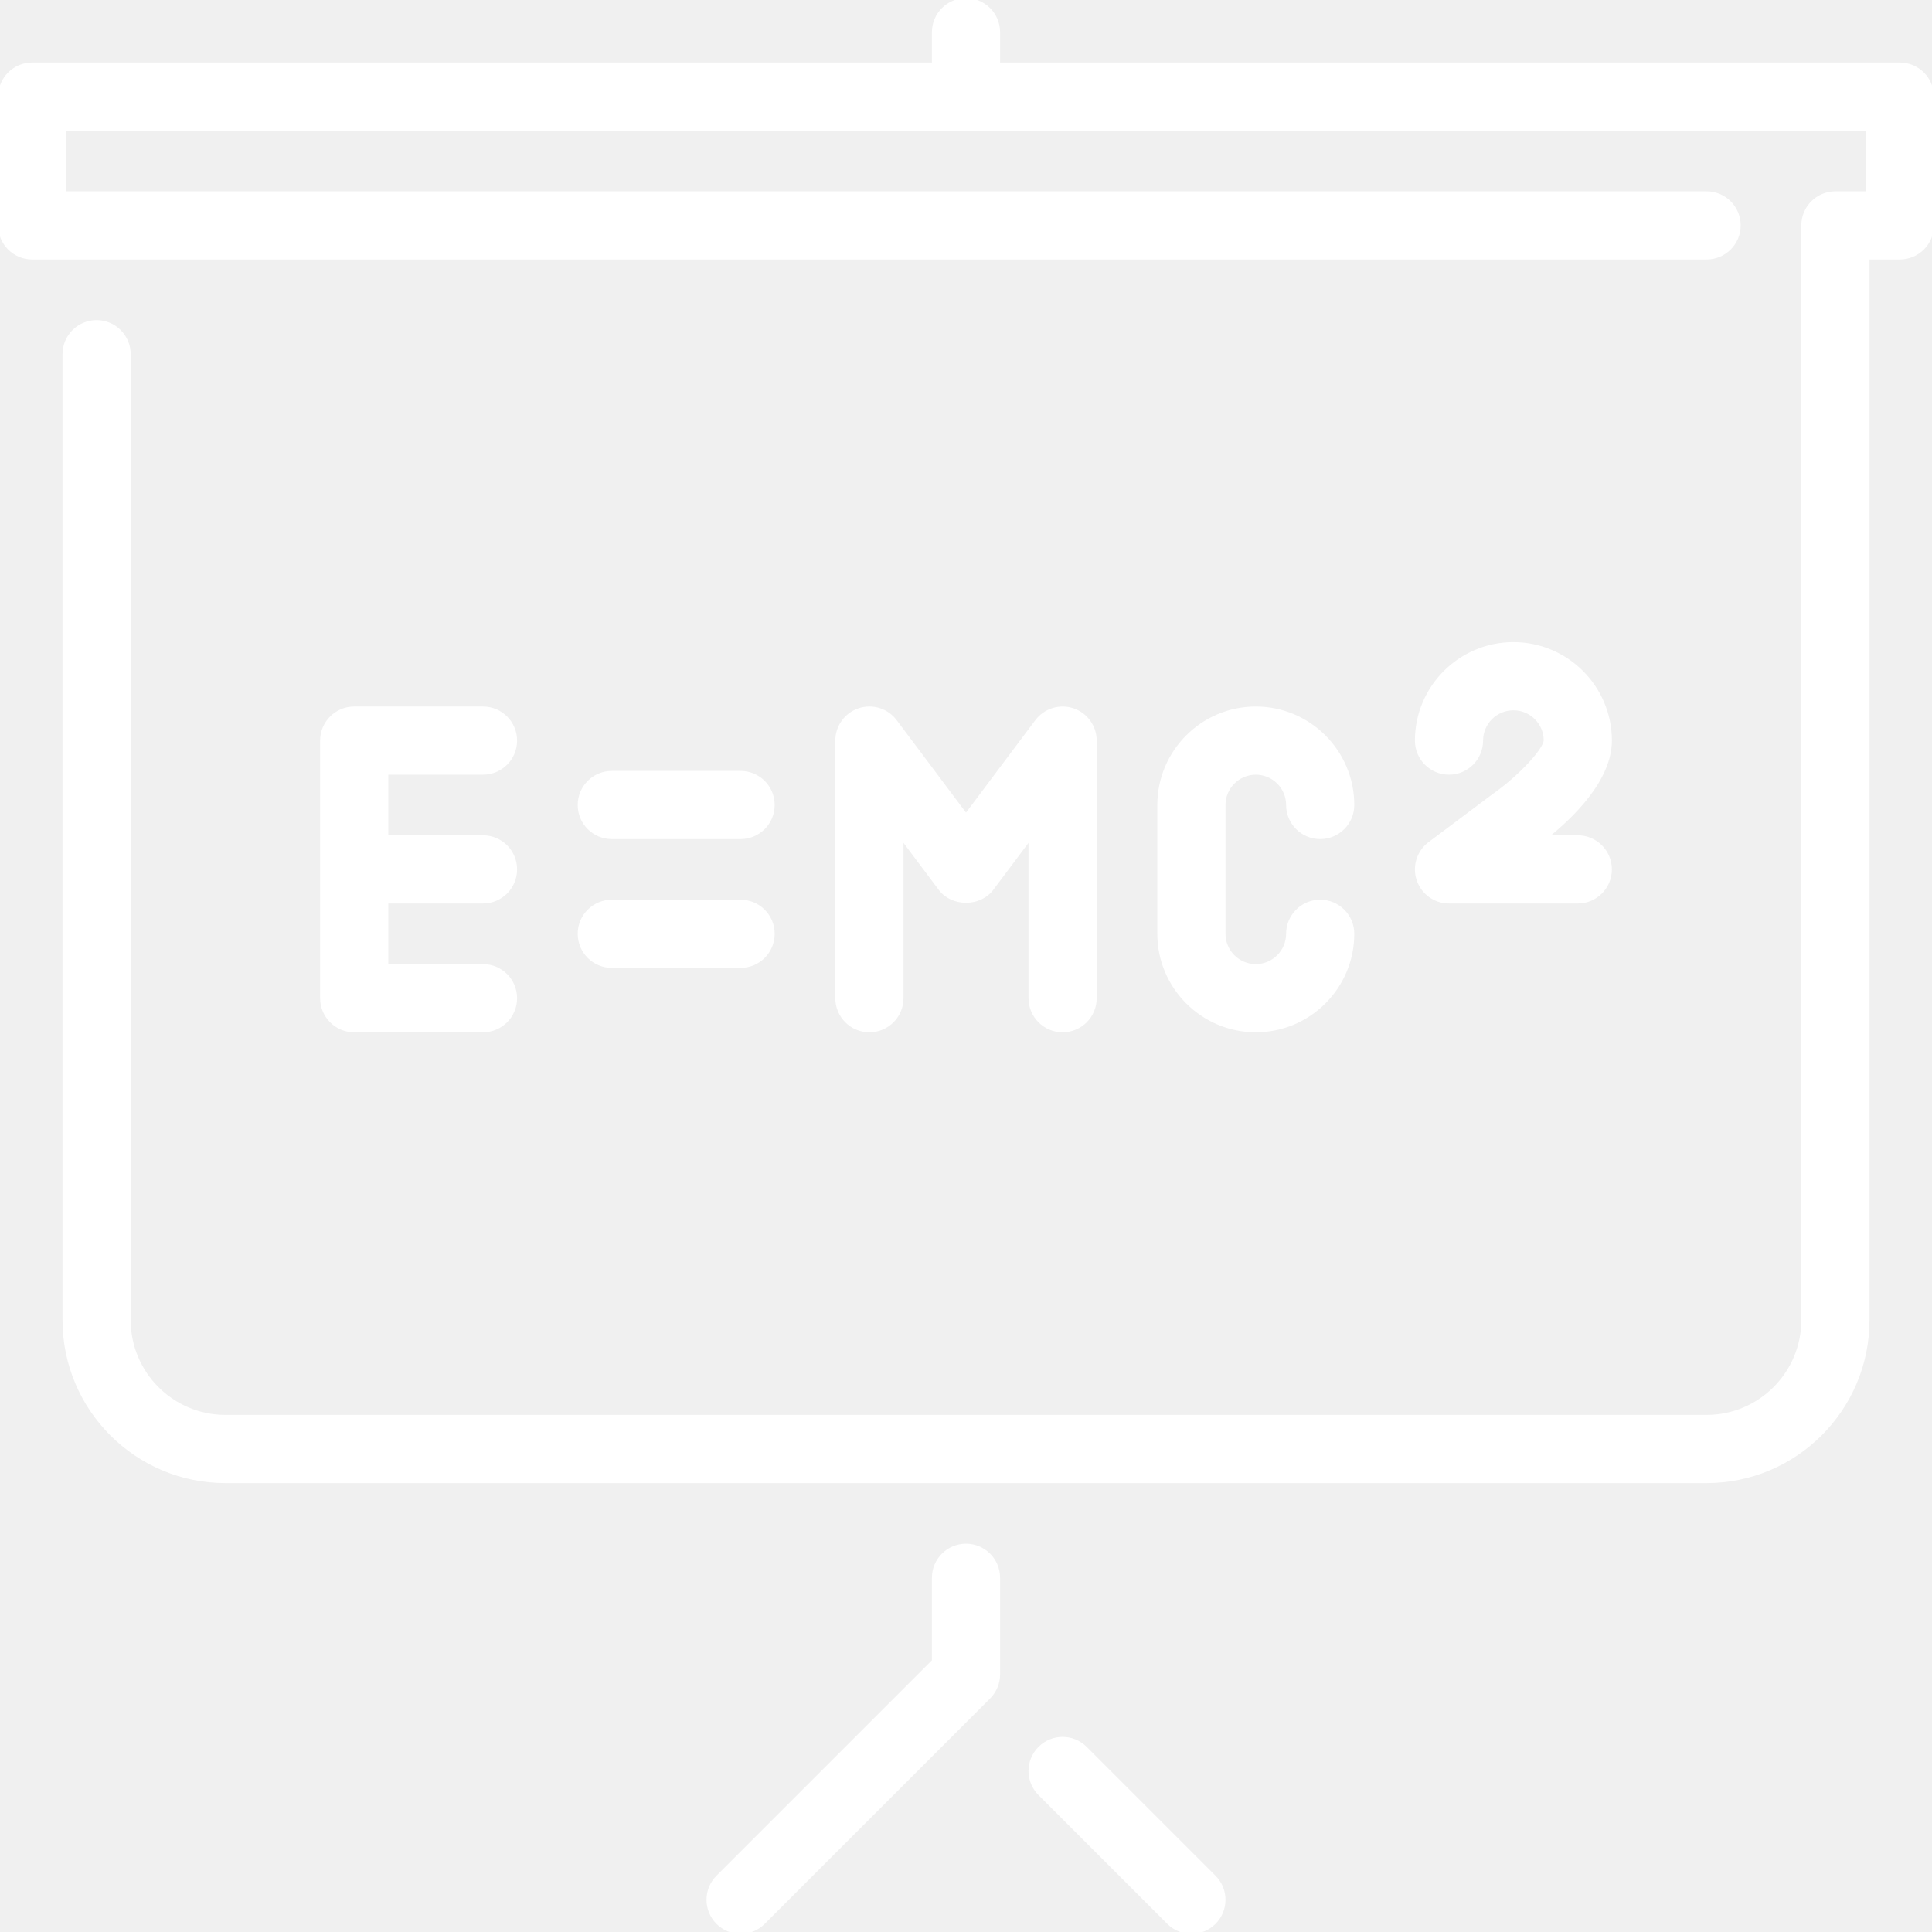
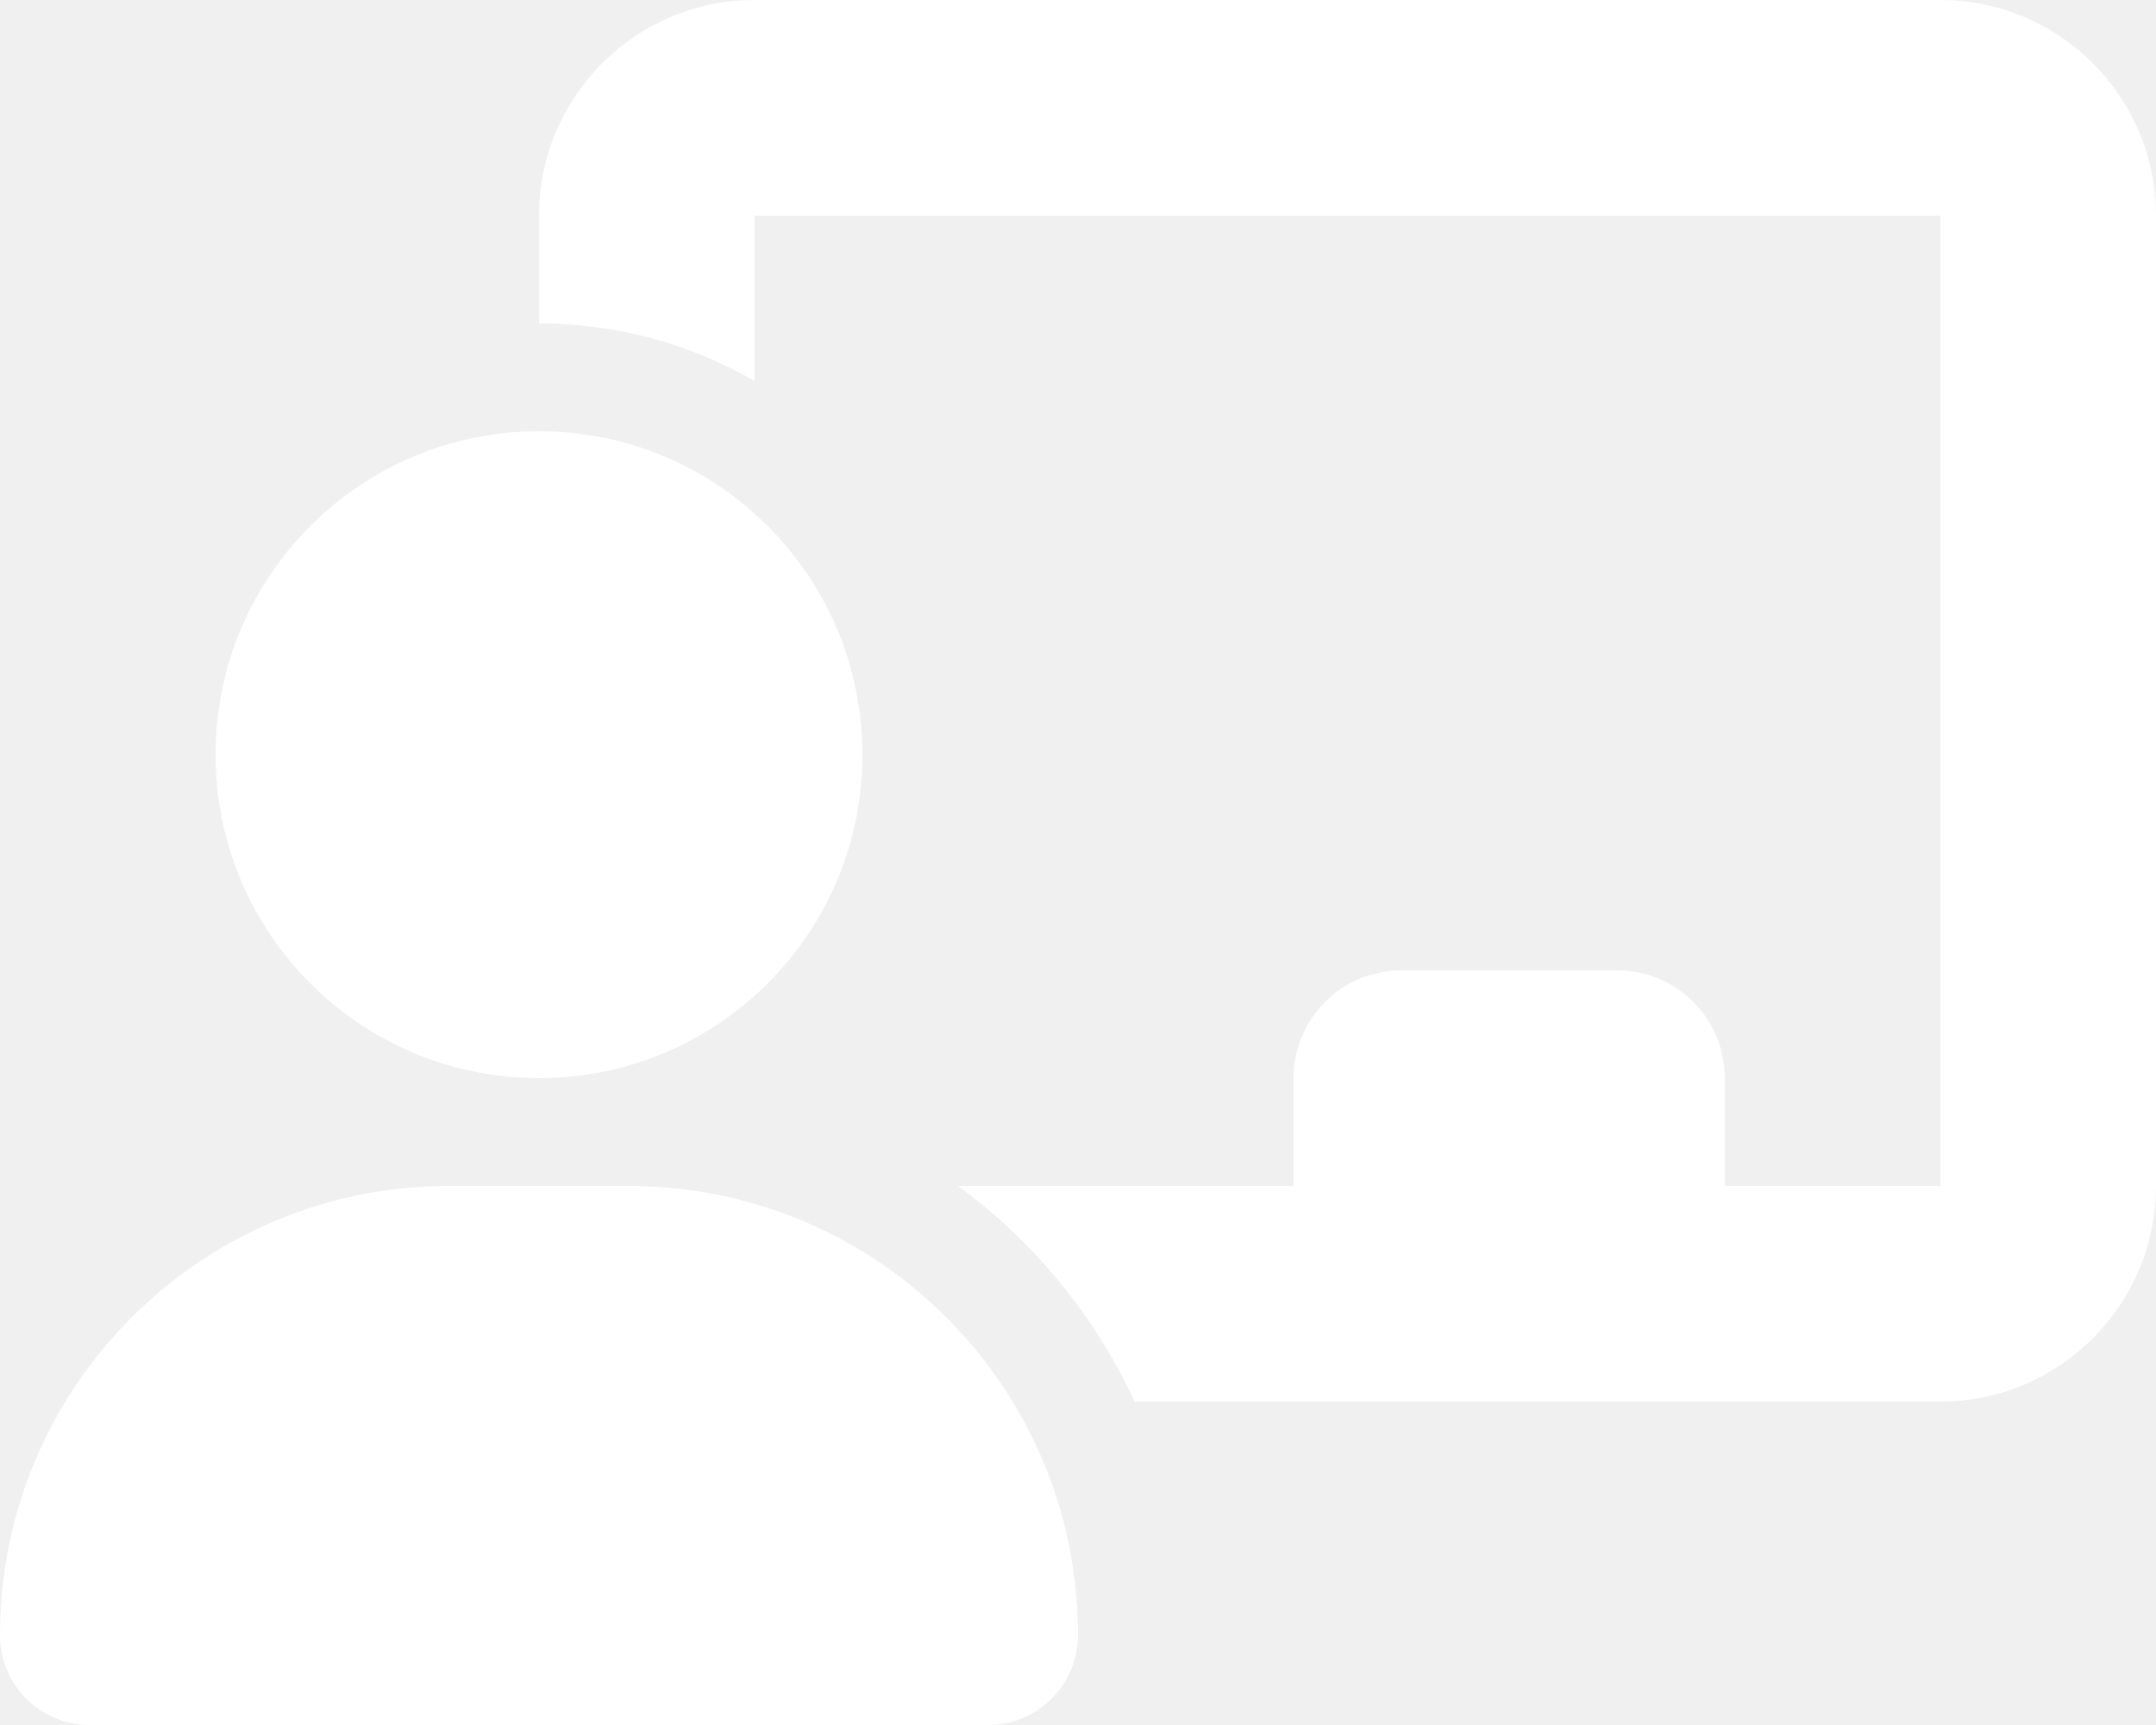
- <svg xmlns="http://www.w3.org/2000/svg" fill="#ffffff" height="800px" width="800px" version="1.1" id="Layer_1" viewBox="0 0 512 512" xml:space="preserve" stroke="#ffffff">
-   <g id="SVGRepo_bgCarrier" stroke-width="0" />
-   <g id="SVGRepo_tracerCarrier" stroke-linecap="round" stroke-linejoin="round" />
-   <g id="SVGRepo_iconCarrier">
-     <g>
-       <g>
-         <g>
-           <path d="M162.133,256h34.133c4.719,0,8.533-3.823,8.533-8.533s-3.814-8.533-8.533-8.533h-34.133 c-4.719,0-8.533,3.823-8.533,8.533S157.414,256,162.133,256z" />
-           <path d="M128,204.8c4.719,0,8.533-3.823,8.533-8.533s-3.814-8.533-8.533-8.533H93.867c-4.719,0-8.533,3.823-8.533,8.533v68.267 c0,4.71,3.814,8.533,8.533,8.533H128c4.719,0,8.533-3.823,8.533-8.533c0-4.71-3.814-8.533-8.533-8.533h-25.6v-17.067H128 c4.719,0,8.533-3.823,8.533-8.533s-3.814-8.533-8.533-8.533h-25.6V204.8H128z" />
-           <path d="M256,409.6c-4.719,0-8.533,3.823-8.533,8.533v22.067l-57.233,57.233c-3.336,3.337-3.336,8.73,0,12.066 c1.664,1.664,3.849,2.5,6.033,2.5c2.185,0,4.369-0.836,6.033-2.5l59.733-59.733c1.596-1.604,2.5-3.772,2.5-6.033v-25.6 C264.533,413.423,260.719,409.6,256,409.6z" />
-           <path d="M287.633,463.3c-3.337-3.337-8.73-3.337-12.066,0c-3.337,3.336-3.337,8.73,0,12.066L309.7,509.5 c1.664,1.664,3.849,2.5,6.033,2.5c2.185,0,4.369-0.836,6.033-2.5c3.337-3.336,3.337-8.73,0-12.066L287.633,463.3z" />
-           <path d="M503.467,17.067H264.533V8.533C264.533,3.823,260.719,0,256,0s-8.533,3.823-8.533,8.533v8.533H8.533 C3.814,17.067,0,20.89,0,25.6v34.133c0,4.71,3.814,8.533,8.533,8.533h443.733c4.719,0,8.533-3.823,8.533-8.533 s-3.814-8.533-8.533-8.533h-435.2V34.133h477.867V51.2H486.4c-4.719,0-8.533,3.823-8.533,8.533v290.133 c0,14.114-11.486,25.6-25.6,25.6H59.733c-14.114,0-25.6-11.486-25.6-25.6v-256c0-4.71-3.814-8.533-8.533-8.533 s-8.533,3.823-8.533,8.533v256c0,23.526,19.14,42.667,42.667,42.667h392.533c23.526,0,42.667-19.14,42.667-42.667v-281.6h8.533 c4.719,0,8.533-3.823,8.533-8.533V25.6C512,20.89,508.186,17.067,503.467,17.067z" />
-           <path d="M426.667,196.267c0-14.114-11.486-25.6-25.6-25.6c-14.114,0-25.6,11.486-25.6,25.6c0,4.71,3.814,8.533,8.533,8.533 c4.719,0,8.533-3.823,8.533-8.533c0-4.702,3.823-8.533,8.533-8.533s8.533,3.831,8.533,8.508 c-0.205,2.645-6.861,9.762-13.653,14.532l-17.067,12.8c-2.935,2.21-4.139,6.042-2.97,9.523c1.152,3.49,4.412,5.837,8.09,5.837 h34.133c4.719,0,8.533-3.823,8.533-8.533s-3.814-8.533-8.533-8.533h-8.516C416.145,216.704,426.667,206.754,426.667,196.267z" />
-           <path d="M332.8,204.8c4.71,0,8.533,3.831,8.533,8.533c0,4.71,3.814,8.533,8.533,8.533s8.533-3.823,8.533-8.533 c0-14.114-11.486-25.6-25.6-25.6c-14.114,0-25.6,11.486-25.6,25.6v34.133c0,14.114,11.486,25.6,25.6,25.6 c14.114,0,25.6-11.486,25.6-25.6c0-4.71-3.814-8.533-8.533-8.533s-8.533,3.823-8.533,8.533c0,4.702-3.823,8.533-8.533,8.533 c-4.71,0-8.533-3.831-8.533-8.533v-34.133C324.267,208.631,328.09,204.8,332.8,204.8z" />
-           <path d="M281.6,273.067c4.719,0,8.533-3.823,8.533-8.533v-68.267c0-3.678-2.347-6.929-5.837-8.098 c-3.49-1.152-7.313,0.051-9.523,2.978L256,216.183l-18.773-25.037c-2.202-2.935-6.025-4.139-9.523-2.978 c-3.49,1.169-5.837,4.42-5.837,8.098v68.267c0,4.71,3.814,8.533,8.533,8.533s8.533-3.823,8.533-8.533v-42.667l10.24,13.653 c3.217,4.301,10.436,4.301,13.653,0l10.24-13.653v42.667C273.067,269.244,276.881,273.067,281.6,273.067z" />
-           <path d="M162.133,221.867h34.133c4.719,0,8.533-3.823,8.533-8.533c0-4.71-3.814-8.533-8.533-8.533h-34.133 c-4.719,0-8.533,3.823-8.533,8.533C153.6,218.044,157.414,221.867,162.133,221.867z" />
-         </g>
-       </g>
-     </g>
-   </g>
+ <svg xmlns="http://www.w3.org/2000/svg" viewBox="0 0 640 512">
+   <path fill="#ffffff" d="M160 64c0-35.3 28.7-64 64-64L576 0c35.3 0 64 28.7 64 64l0 288c0 35.3-28.7 64-64 64l-239.2 0c-11.8-25.5-29.9-47.5-52.4-64l99.6 0 0-32c0-17.7 14.3-32 32-32l64 0c17.7 0 32 14.3 32 32l0 32 64 0 0-288L224 64l0 49.1C205.2 102.2 183.3 96 160 96l0-32zm0 64a96 96 0 1 1 0 192 96 96 0 1 1 0-192zM133.3 352l53.3 0C260.3 352 320 411.7 320 485.3c0 14.7-11.9 26.7-26.7 26.7L26.7 512C11.9 512 0 500.1 0 485.3C0 411.7 59.7 352 133.3 352z" />
</svg>
